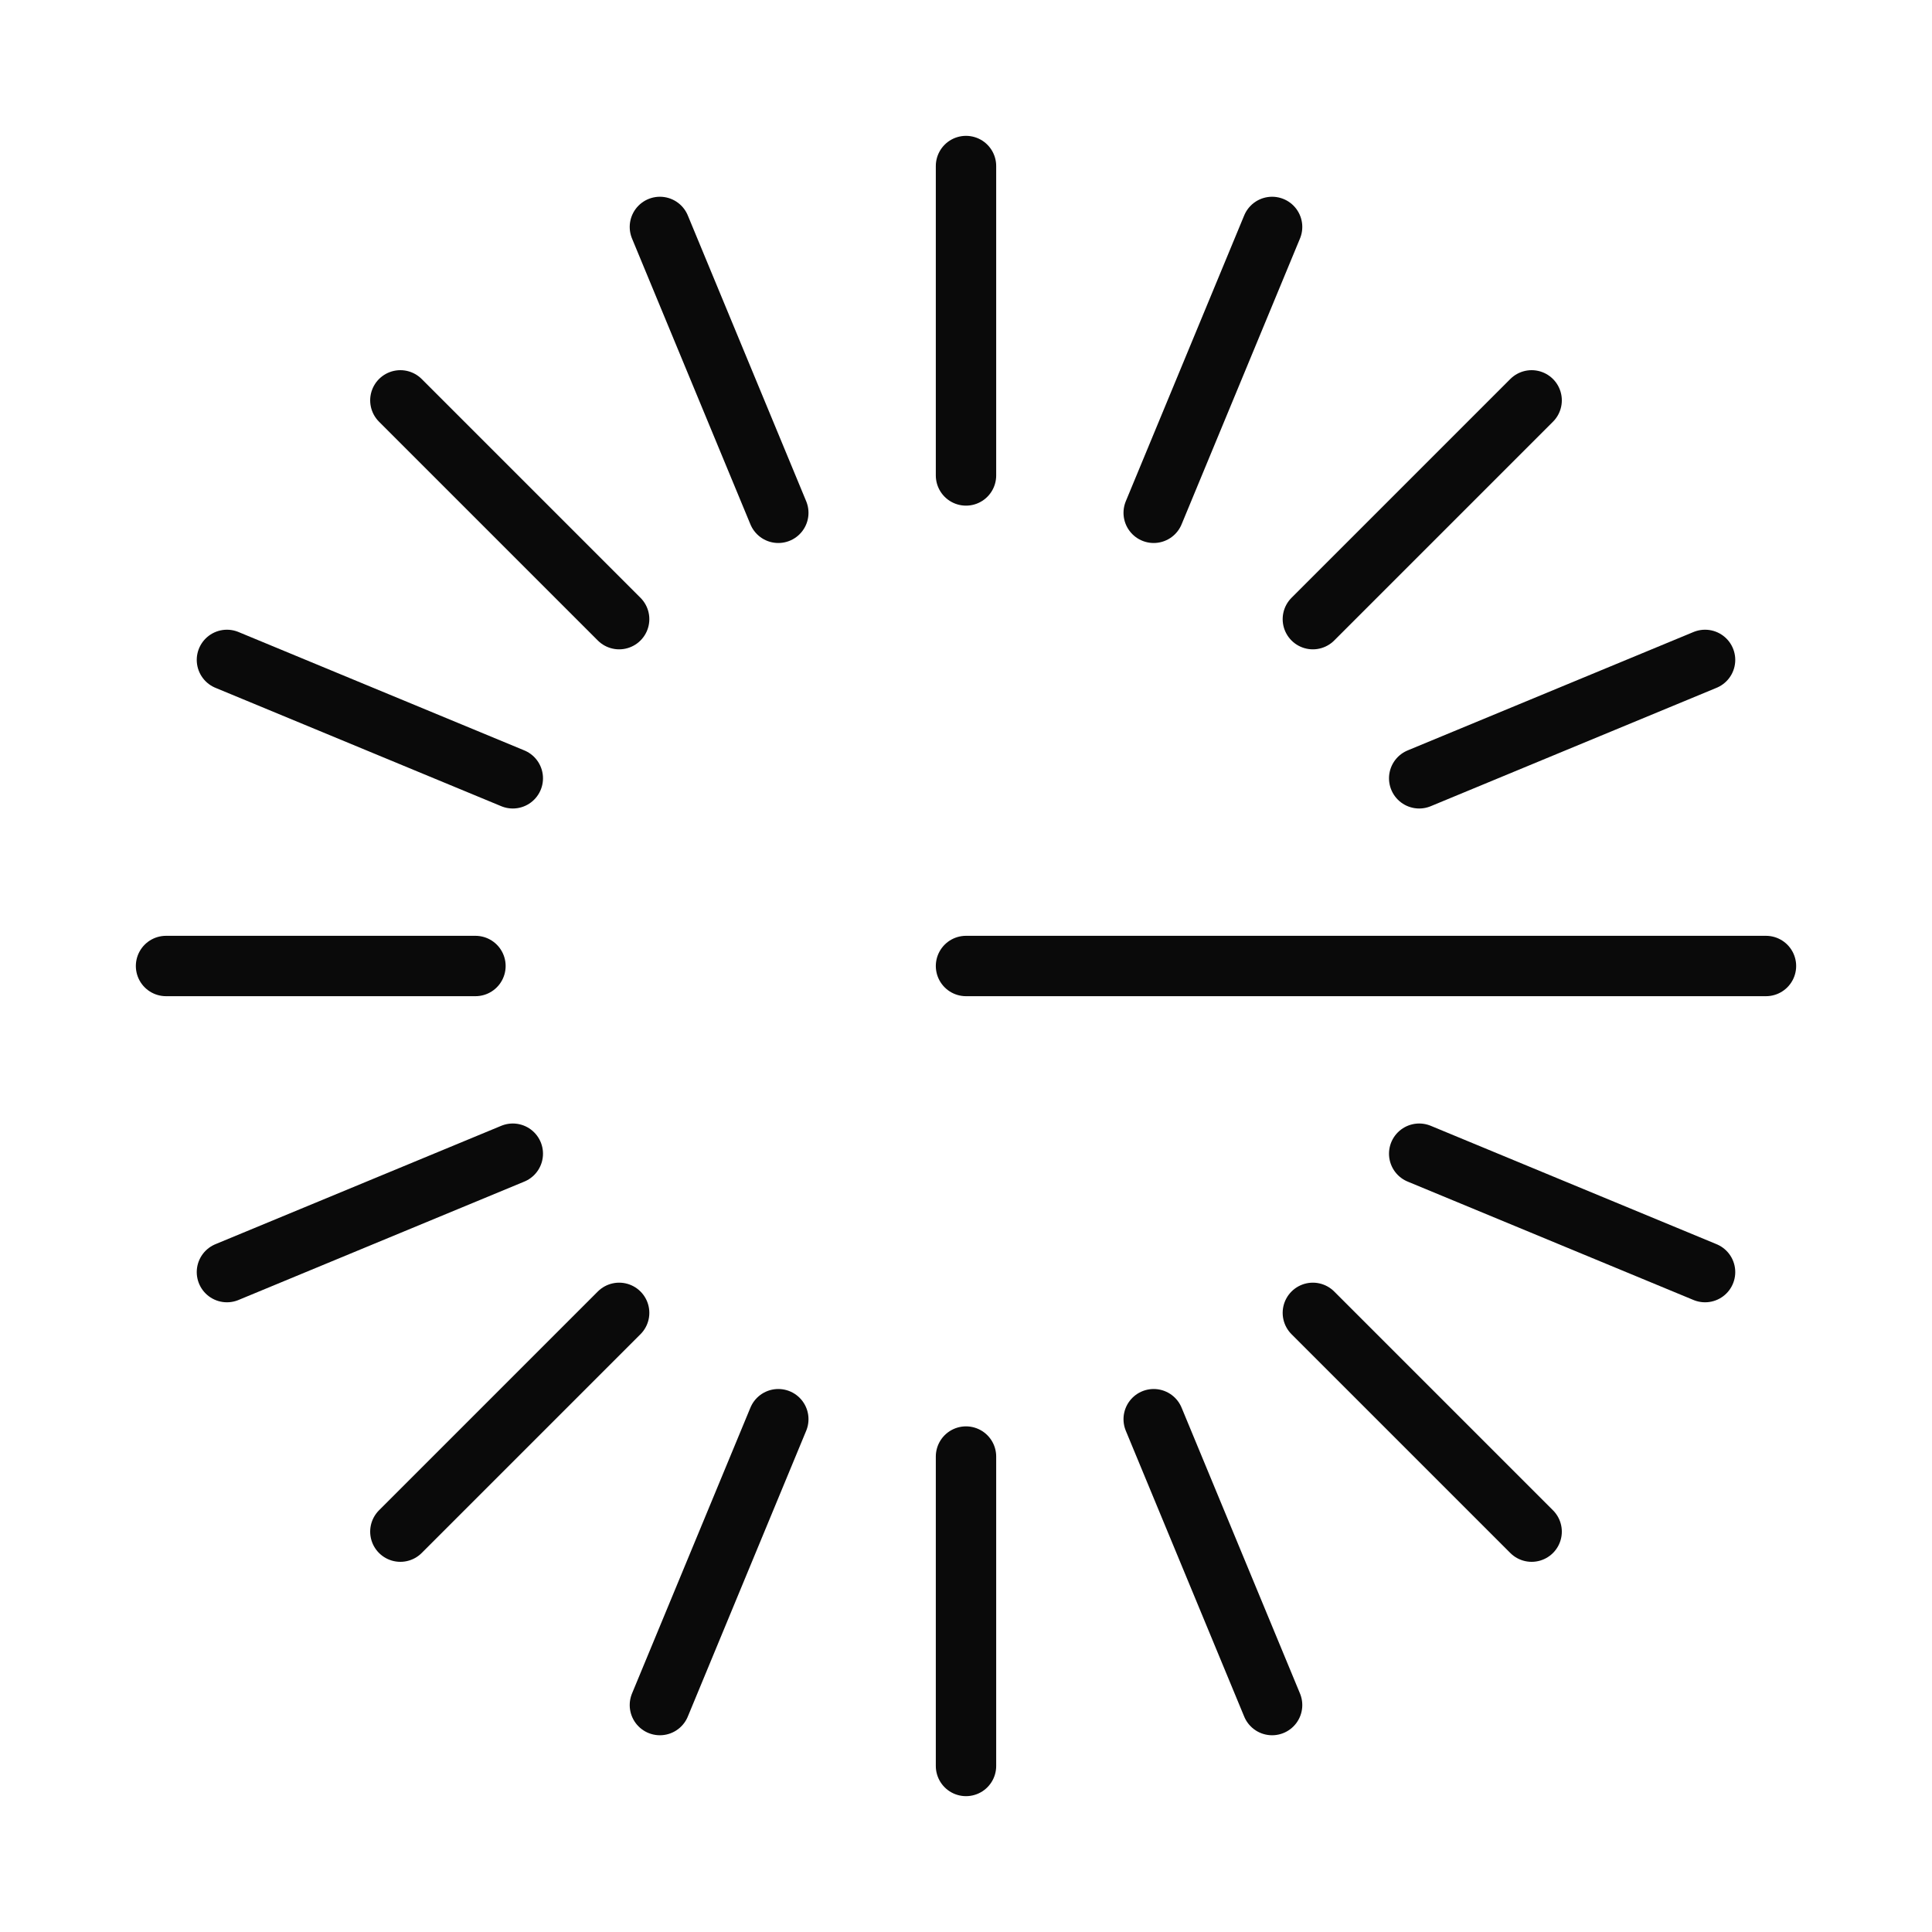
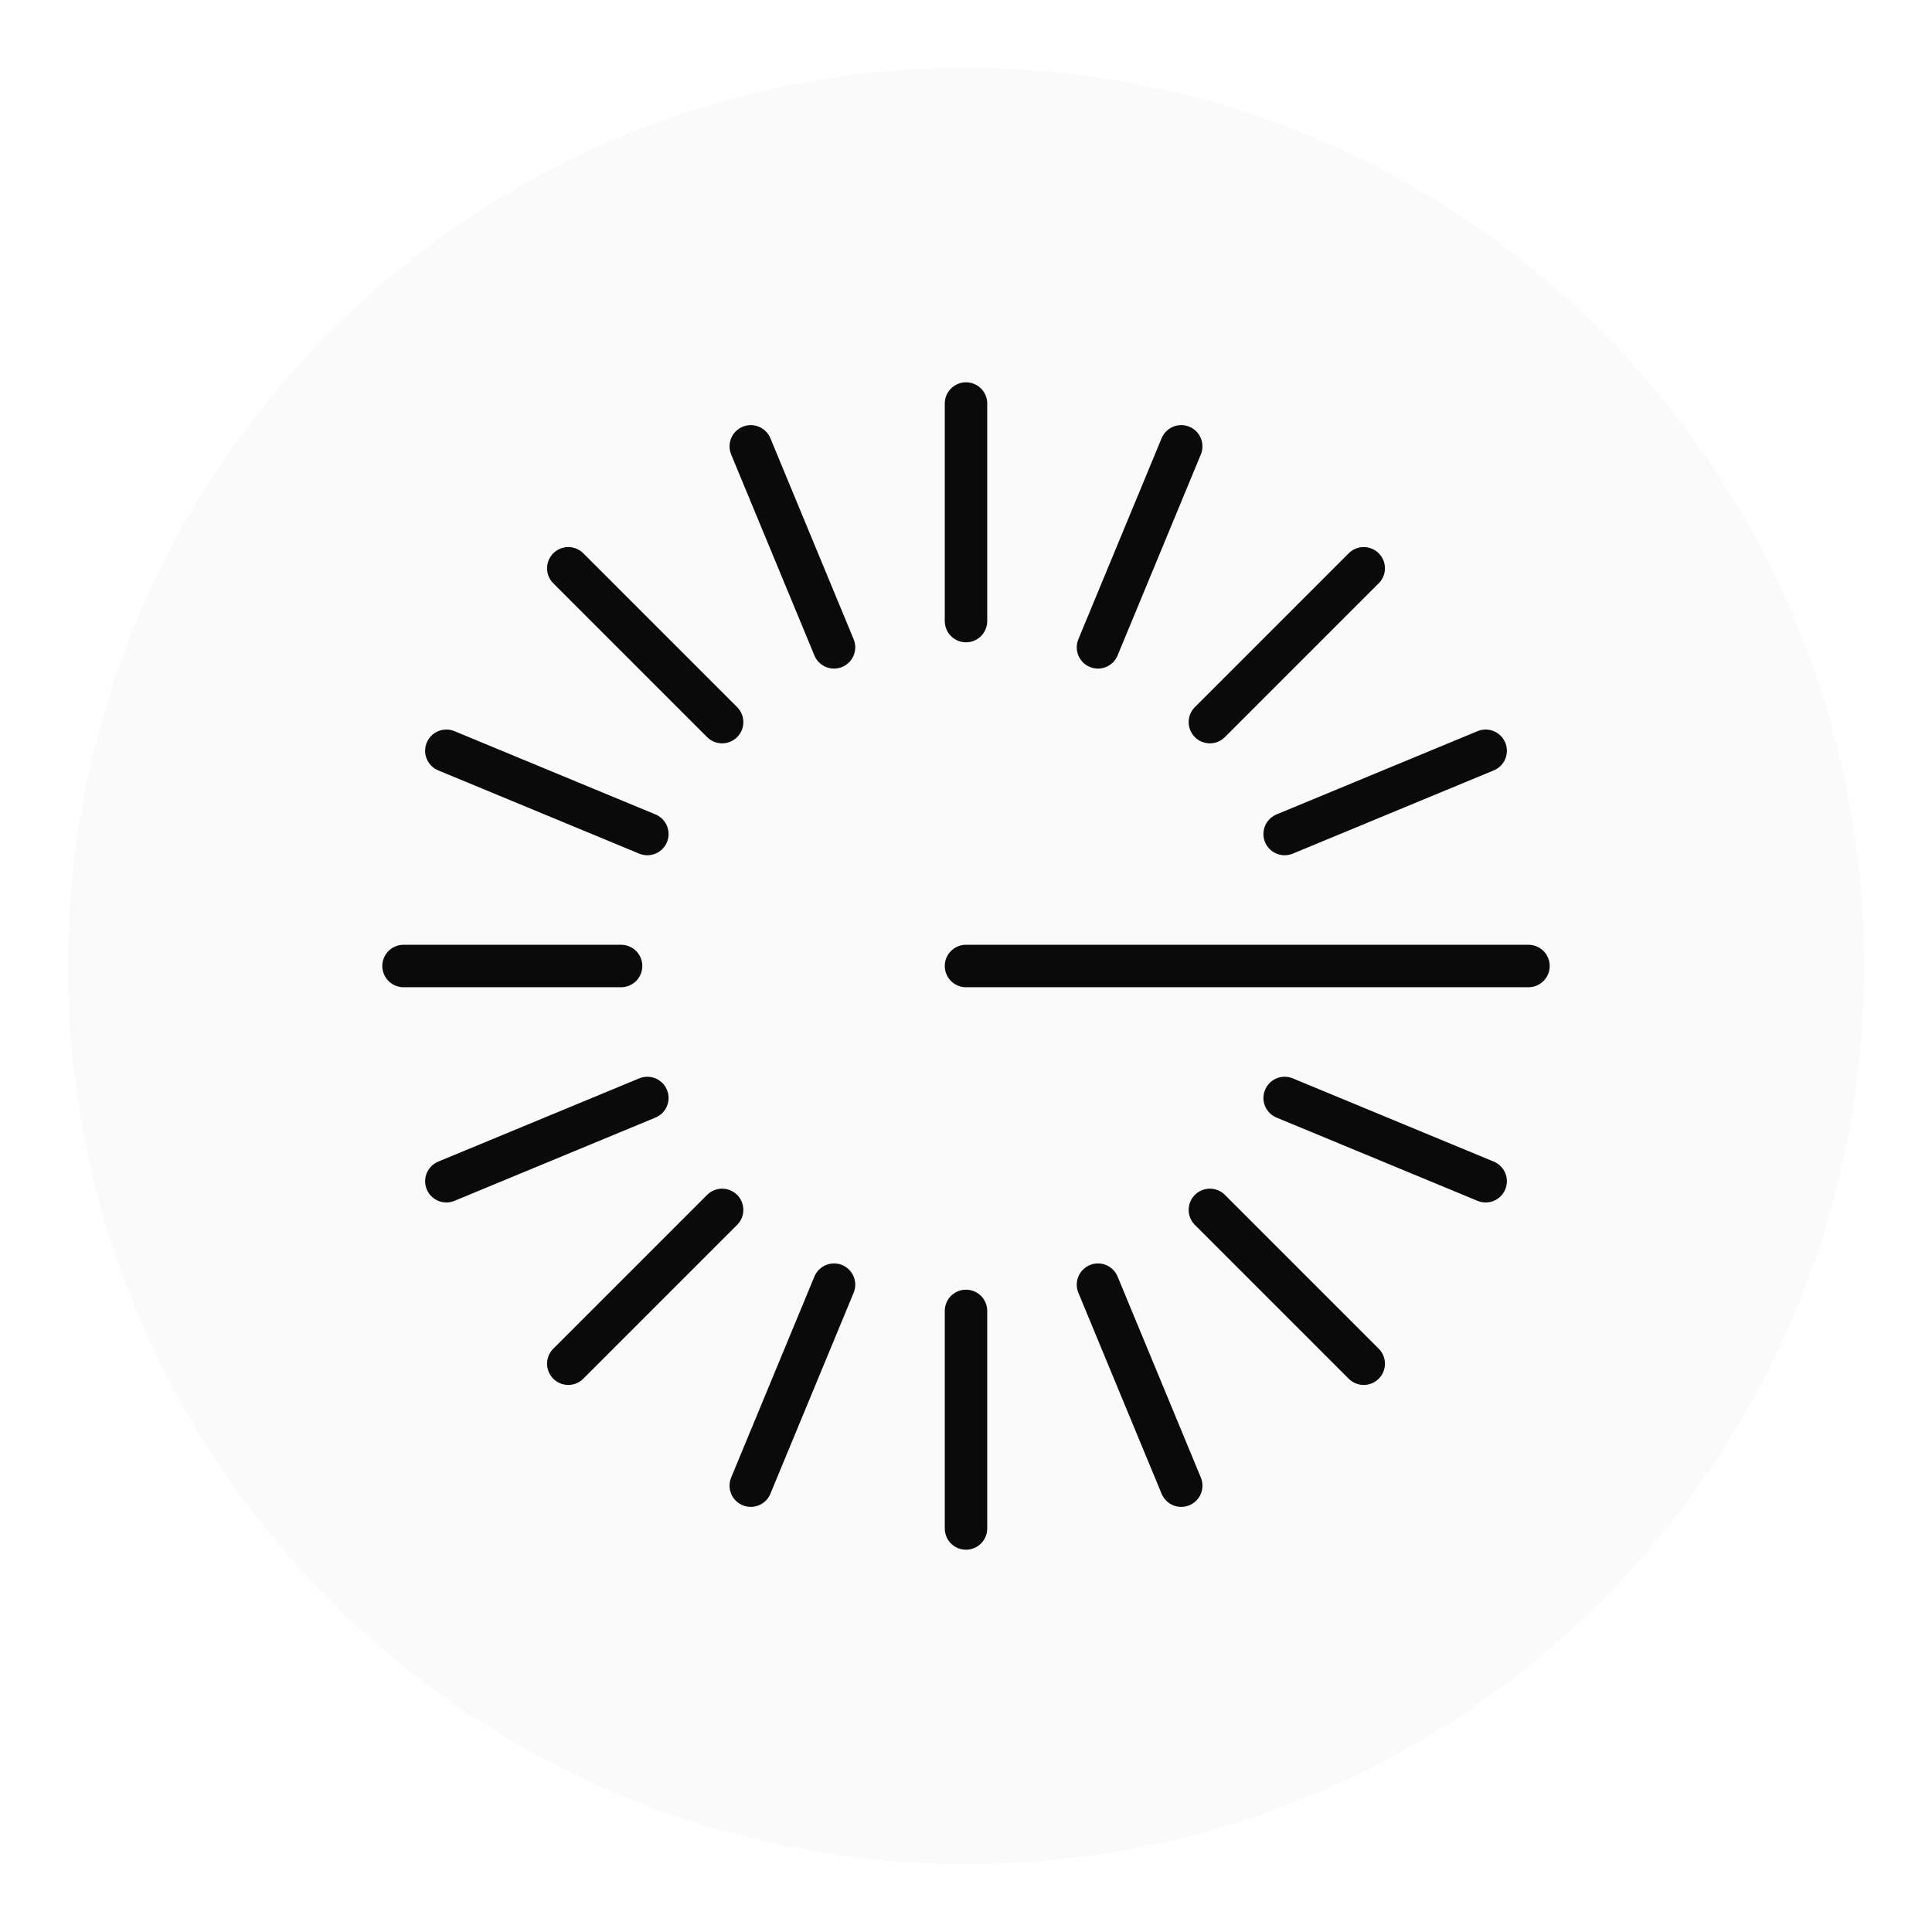
<svg xmlns="http://www.w3.org/2000/svg" width="256" height="256" viewBox="0 0 256 256" fill="none" role="img" aria-label="Atlas Commerce">
-   <g stroke="#0A0A0A" stroke-width="8" stroke-linecap="round">
+   <circle cx="128" cy="128" r="119" fill="#FAFAFA" />
+   <g transform="translate(38 38) scale(0.703125)" stroke="#0A0A0A" stroke-width="8" stroke-linecap="round">
    <line x1="188.05" y1="152.87" x2="225.93" y2="168.56" />
    <line x1="173.96" y1="173.96" x2="202.95" y2="202.95" />
    <line x1="152.87" y1="188.05" x2="168.56" y2="225.93" />
    <line x1="128.00" y1="193.00" x2="128.00" y2="234.00" />
    <line x1="103.13" y1="188.05" x2="87.44" y2="225.93" />
    <line x1="82.04" y1="173.96" x2="53.05" y2="202.95" />
    <line x1="67.95" y1="152.87" x2="30.07" y2="168.56" />
    <line x1="63.00" y1="128.00" x2="22.00" y2="128.00" />
    <line x1="67.95" y1="103.13" x2="30.07" y2="87.44" />
    <line x1="82.04" y1="82.04" x2="53.05" y2="53.05" />
    <line x1="103.13" y1="67.95" x2="87.44" y2="30.07" />
    <line x1="128.00" y1="63.00" x2="128.00" y2="22.00" />
    <line x1="152.87" y1="67.95" x2="168.56" y2="30.07" />
    <line x1="173.96" y1="82.04" x2="202.95" y2="53.05" />
    <line x1="188.05" y1="103.13" x2="225.93" y2="87.44" />
    <line x1="128.00" y1="128.00" x2="234.00" y2="128.00" />
  </g>
</svg>
